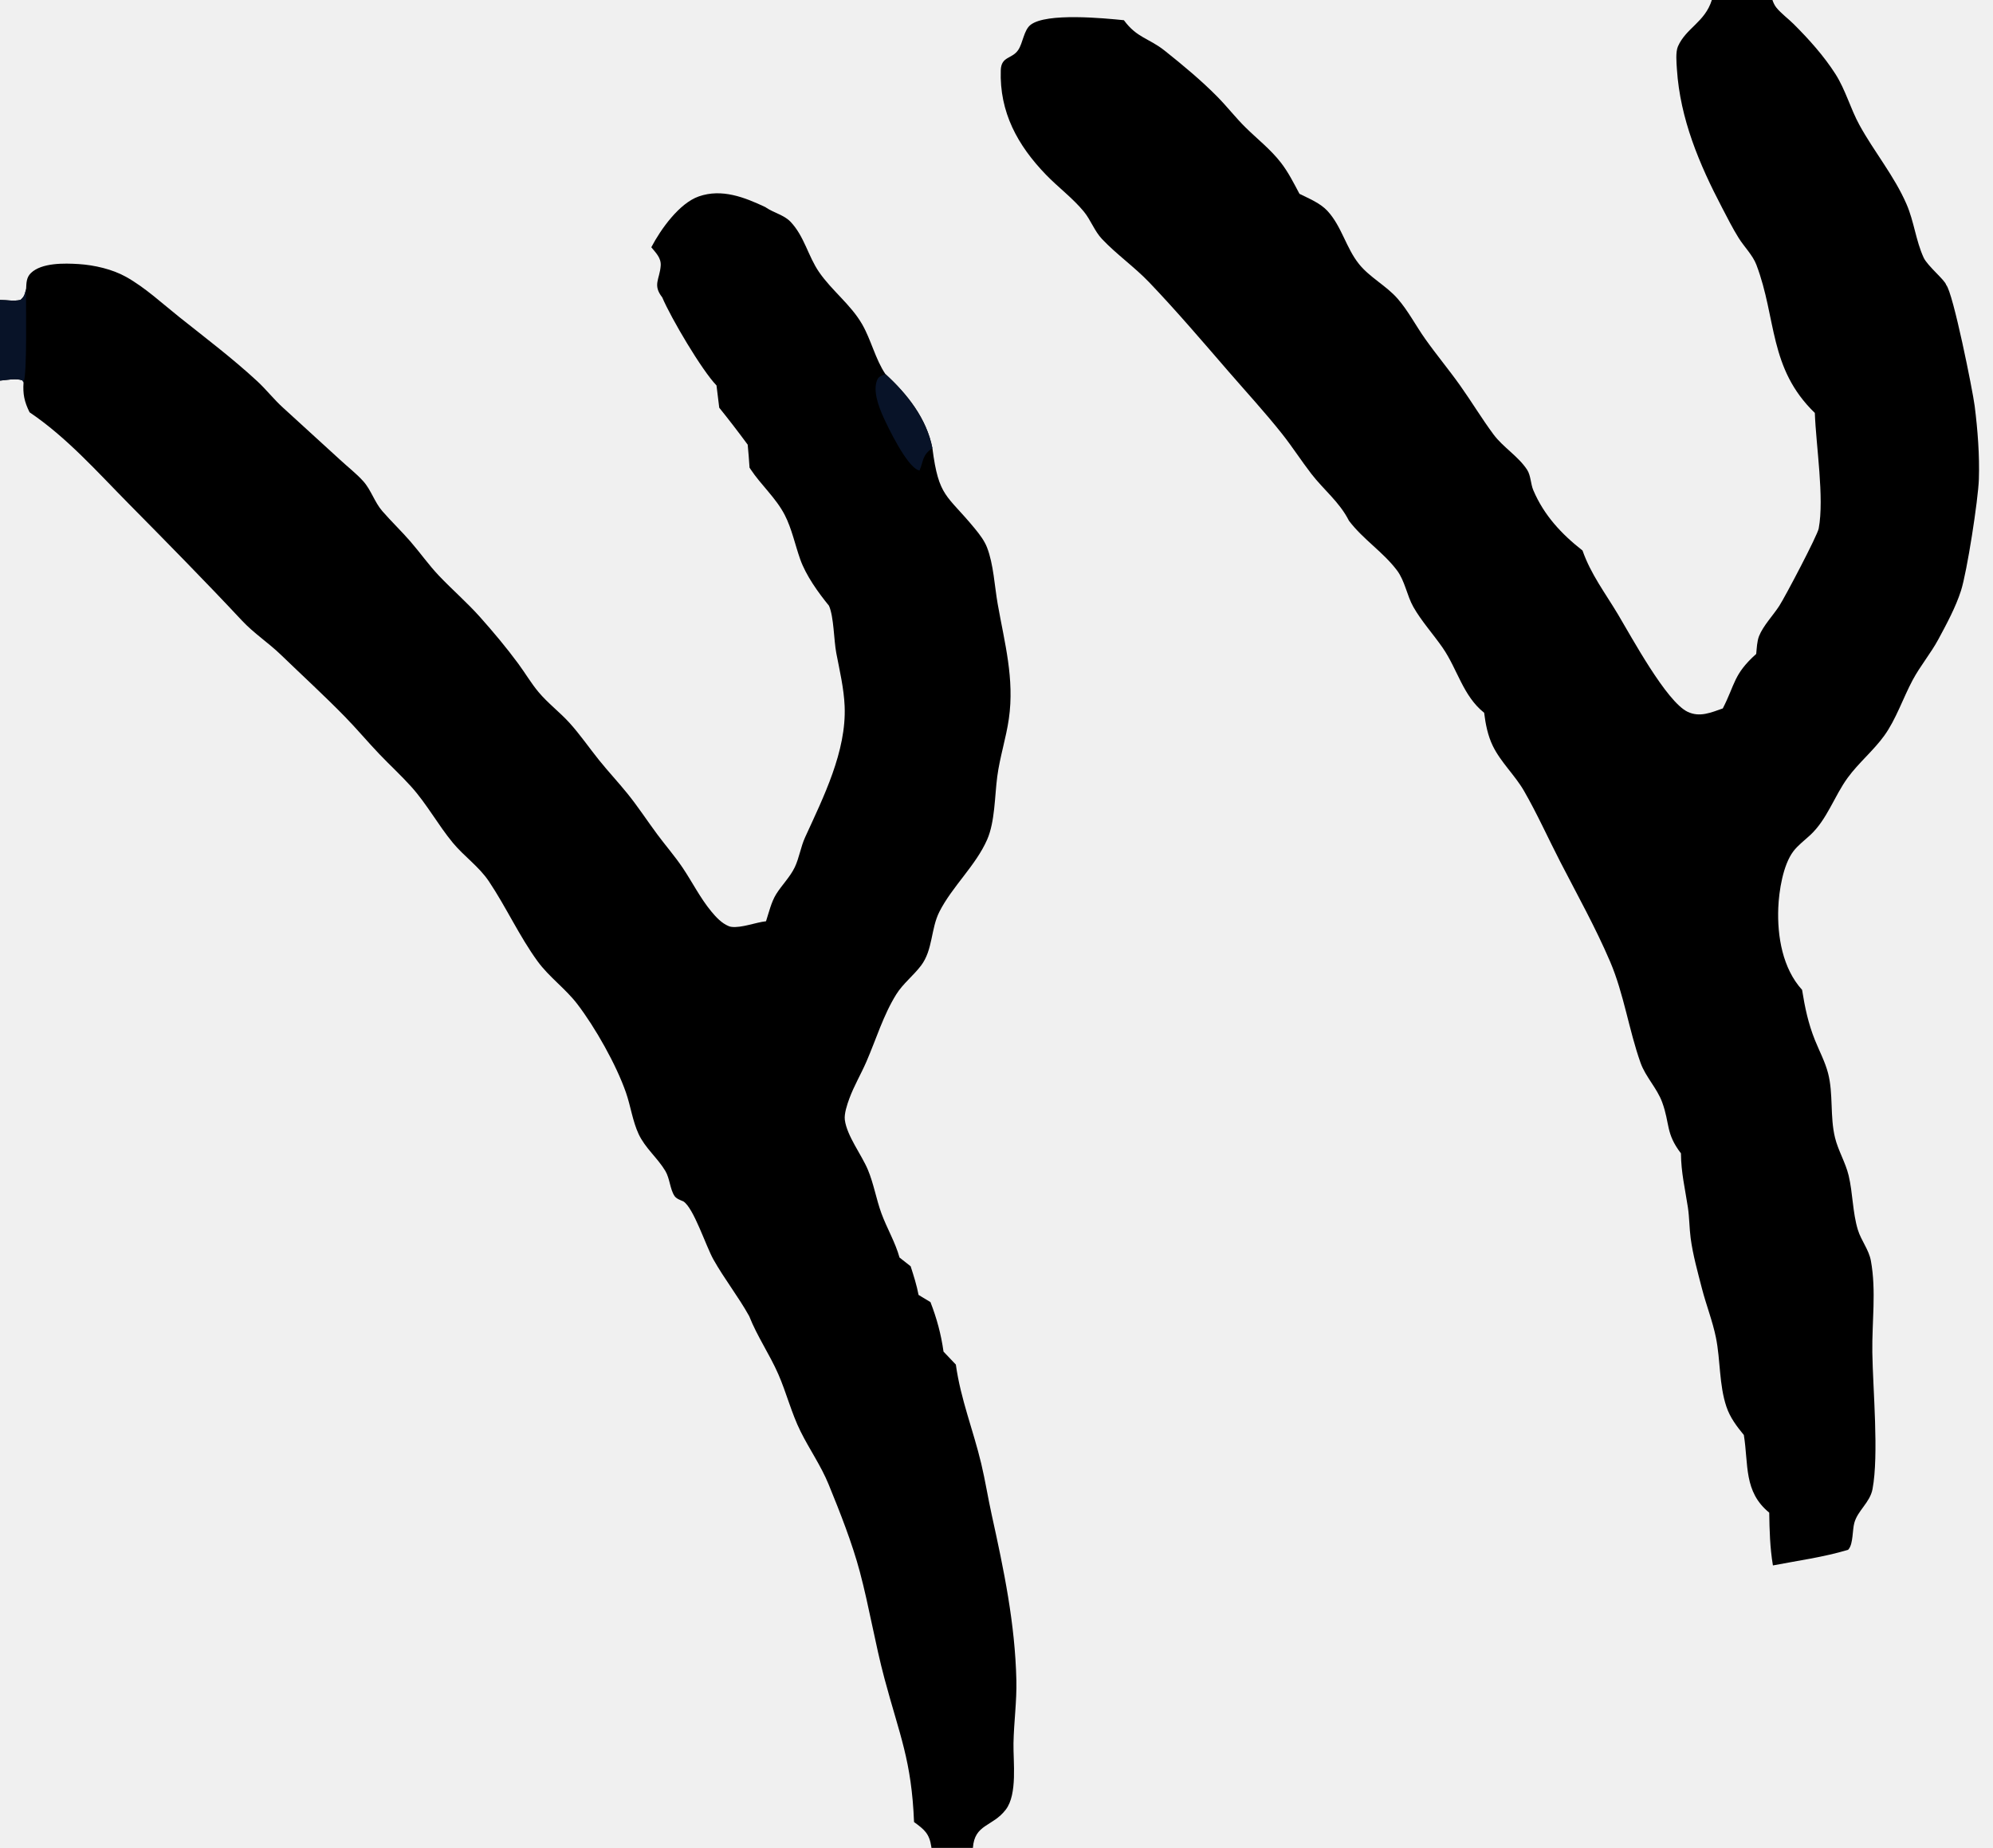
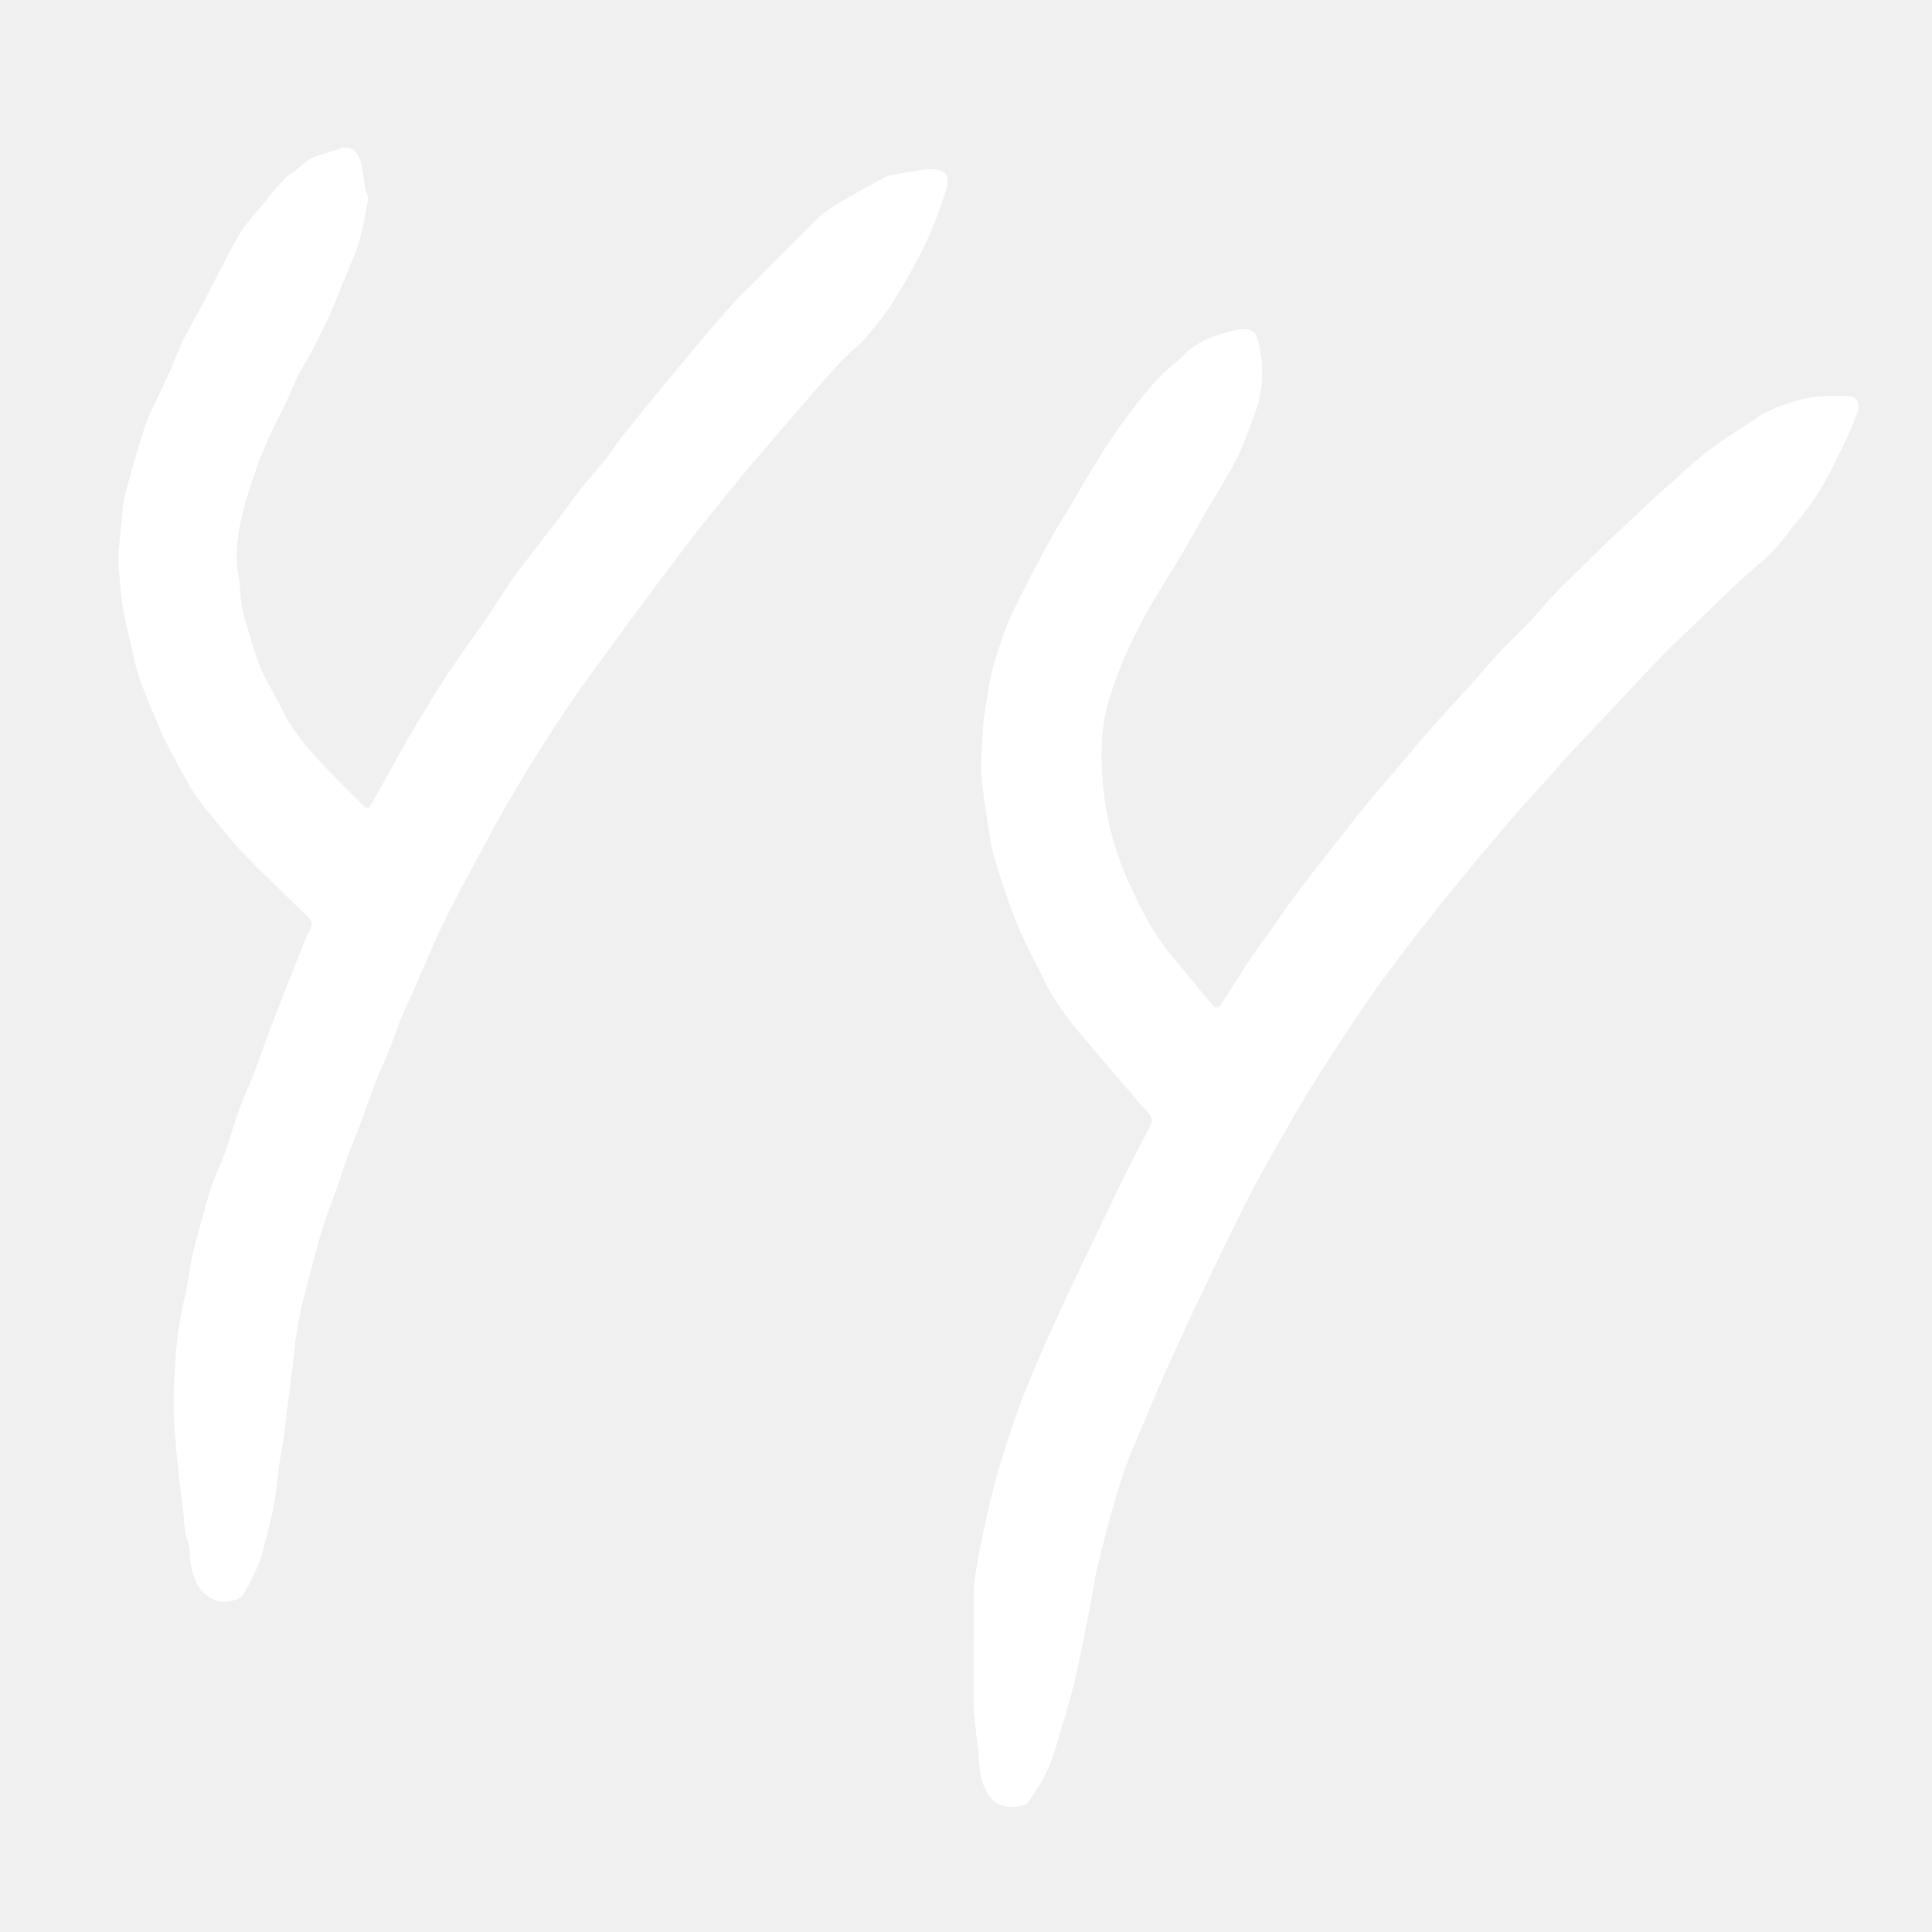
- <svg xmlns="http://www.w3.org/2000/svg" width="302" height="280">
-   <path d="M259.395 0L268.579 0C268.721 0.418 268.897 0.809 269.177 1.155C269.912 2.061 270.968 2.822 271.8 3.651C274.09 5.933 276.383 8.485 278.126 11.218C279.663 13.628 280.389 16.434 281.756 18.931C284.008 23.04 287.029 26.627 288.909 30.963C290.032 33.553 290.319 36.49 291.485 39.027C292.07 40.3 294.742 42.45 294.904 43.171C295.937 44.273 298.936 59.236 299.223 61.516C299.676 65.104 299.98 69.005 299.858 72.621C299.752 75.74 298.069 86.64 297.148 89.505C296.342 92.011 294.978 94.54 293.729 96.856C292.572 99.002 290.986 100.885 289.836 103.026C288.388 105.722 287.31 108.995 285.528 111.463C283.875 113.754 281.648 115.567 279.988 117.839C277.949 120.631 276.875 124.143 274.314 126.524C273.472 127.308 272.435 128.084 271.746 128.994C270.173 131.073 269.563 135.024 269.462 137.583C269.294 141.871 270.118 146.742 273.071 149.986C273.495 152.659 274.008 155.09 275.02 157.604C275.682 159.25 276.559 160.885 277.005 162.605C277.824 165.757 277.276 169.172 278.06 172.384C278.542 174.358 279.656 176.147 280.128 178.127C280.766 180.805 280.719 183.728 281.525 186.353C282.024 187.979 283.188 189.346 283.497 191.037C284.329 195.6 283.647 200.319 283.714 204.919C283.796 210.517 284.726 220.431 283.743 225.633C283.358 227.672 281.488 228.88 280.98 230.774C280.694 231.841 280.807 233.842 280.164 234.688C280.126 234.738 280.083 234.784 280.043 234.832C276.294 235.96 272.476 236.458 268.651 237.198C268.201 234.494 268.135 231.927 268.092 229.199C264.2 226.029 264.972 221.923 264.246 217.437C263.163 216.113 262.169 214.814 261.612 213.169C260.482 209.829 260.714 206.111 260.016 202.673C259.506 200.162 258.54 197.741 257.901 195.259C257.26 192.772 256.519 190.131 256.183 187.586C255.981 186.05 255.999 184.486 255.768 182.956C255.332 180.078 254.741 177.7 254.715 174.761C252.375 171.691 253.071 170.316 251.877 167.034C251.095 164.881 249.358 163.186 248.593 161.038C246.827 156.076 246.065 150.589 243.997 145.744C241.781 140.552 238.999 135.577 236.416 130.562C234.589 127.015 232.93 123.308 230.941 119.854C229.563 117.461 227.413 115.503 226.204 113.018C225.444 111.455 225.106 109.719 224.894 108.003C221.693 105.455 220.858 101.414 218.616 98.163C217.201 96.116 215.387 94.116 214.171 91.971C213.187 90.236 212.893 88.031 211.696 86.438C209.584 83.626 206.562 81.752 204.406 78.901C202.98 76.068 200.59 74.236 198.701 71.787C197.175 69.808 195.827 67.698 194.274 65.739C191.681 62.47 188.862 59.411 186.133 56.26C182.209 51.727 178.296 47.132 174.154 42.796C171.913 40.451 169.199 38.558 166.98 36.209C165.843 35.006 165.282 33.333 164.235 32.059C162.579 30.042 160.318 28.36 158.493 26.47C154.195 22.018 151.439 17.006 151.648 10.643C151.718 8.5 153.344 8.968 154.287 7.579C155.009 6.515 155.132 4.578 156.159 3.769C158.545 1.888 167.382 2.767 170.303 3.062C172.308 5.777 174.068 5.748 176.512 7.697C179.234 9.866 182.103 12.245 184.538 14.73C185.981 16.203 187.253 17.847 188.719 19.293C190.529 21.078 192.517 22.612 194.089 24.636C195.215 26.085 196.049 27.752 196.909 29.368C198.367 30.1 200.045 30.756 201.165 31.976C203.316 34.32 203.958 37.547 205.926 40.003C207.568 42.051 210.081 43.295 211.797 45.273C213.392 47.112 214.534 49.335 215.938 51.319C217.644 53.732 219.546 56.007 221.259 58.42C222.985 60.85 224.532 63.426 226.306 65.818C227.762 67.78 230.082 69.143 231.409 71.189C231.969 72.052 231.935 73.318 232.344 74.281C233.957 78.079 236.622 80.93 239.801 83.418C241.051 86.999 243.243 89.865 245.166 93.079C247.206 96.488 252.501 106.302 255.709 107.847C257.556 108.737 259.266 107.967 261.056 107.344C262.975 103.603 262.659 102.191 266.119 99.085C266.203 98.25 266.238 97.171 266.547 96.39C267.177 94.803 268.694 93.237 269.631 91.778C270.521 90.394 275.389 81.146 275.588 80.082C276.458 75.436 275.182 67.564 275.002 62.571C267.994 55.789 269.238 48.264 266.149 40.129C265.592 38.66 264.306 37.408 263.468 36.071C262.546 34.598 261.755 33.014 260.949 31.475C257.496 24.882 254.591 18.015 254.103 10.488C254.041 9.529 253.882 7.884 254.263 7.023C255.499 4.23 258.342 3.366 259.395 0Z" />
-   <path d="M98.693 37.464C100.128 34.727 102.924 30.803 105.882 29.765C109.386 28.536 112.829 29.901 115.984 31.385C116.025 31.413 116.065 31.442 116.105 31.469C117.254 32.245 118.815 32.584 119.778 33.593C121.884 35.8 122.429 38.77 124.102 41.209C126.048 44.045 128.916 46.14 130.64 49.133C132.009 51.51 132.65 54.442 134.17 56.685C137.482 59.713 140.412 63.432 141.285 67.9C142.25 75.399 143.442 74.884 147.723 80.099C148.424 80.952 149.162 81.916 149.564 82.95C150.559 85.507 150.702 88.812 151.182 91.524C152.222 97.411 153.746 102.847 152.871 108.919C152.447 111.865 151.505 114.7 151.113 117.676C150.724 120.618 150.772 124.501 149.587 127.21C147.862 131.151 144.294 134.312 142.348 138.147C141.031 140.744 141.376 143.926 139.556 146.322C138.41 147.829 136.813 149.061 135.811 150.667C133.848 153.813 132.75 157.507 131.275 160.894C130.461 162.763 129.395 164.559 128.695 166.472C128.376 167.341 127.897 168.754 128.017 169.683C128.333 172.126 130.551 174.951 131.516 177.259C132.401 179.375 132.774 181.697 133.563 183.853C134.385 186.099 135.673 188.25 136.304 190.544L137.99 191.87C138.455 193.31 138.906 194.722 139.19 196.212L140.992 197.294C141.953 199.772 142.603 202.168 142.972 204.802L144.84 206.766C145.579 212.064 147.465 216.643 148.687 221.775C149.299 224.347 149.709 226.969 150.279 229.551C152.125 237.924 153.814 245.995 154.011 254.609C154.083 257.794 153.633 260.947 153.574 264.126C153.521 266.959 154.2 271.851 152.404 274.203C150.407 276.82 147.674 276.358 147.424 280L141.144 280C141.136 279.937 141.128 279.874 141.119 279.81C140.825 277.835 140.067 277.217 138.505 276.082C138.131 266.737 136.329 262.954 134.025 254.341C132.601 249.019 131.717 243.514 130.296 238.181C129.128 233.794 127.283 229.131 125.563 224.922C124.396 222.07 122.655 219.61 121.297 216.868C119.92 214.089 119.176 211.05 117.936 208.217C116.614 205.2 114.757 202.535 113.527 199.429C111.893 196.48 109.764 193.796 108.106 190.843C106.944 188.773 105.113 183.015 103.543 182.033C103.115 181.854 102.496 181.634 102.224 181.239C101.523 180.218 101.509 178.577 100.817 177.42C99.631 175.44 97.775 173.979 96.775 171.843C95.863 169.895 95.568 167.609 94.858 165.568C93.381 161.319 90.184 155.668 87.475 152.132C85.668 149.775 83.204 148.051 81.454 145.648C78.694 141.855 76.7 137.451 74.08 133.539C72.577 131.297 70.318 129.757 68.613 127.694C66.369 124.98 64.682 121.83 62.319 119.203C60.782 117.494 59.076 115.932 57.488 114.269C55.71 112.408 54.057 110.428 52.258 108.588C49.141 105.401 45.772 102.314 42.56 99.212C40.683 97.398 38.471 95.963 36.682 94.051C31.032 88.009 25.256 82.153 19.442 76.264C14.686 71.447 10.114 66.276 4.48 62.471C3.69 60.869 3.446 59.73 3.568 57.939L3.389 57.634C2.437 57.28 1.013 57.586 0 57.673L0 45.446C1.064 45.443 2.05 45.686 3.109 45.441C3.745 44.894 3.752 44.539 3.959 43.751C4.003 42.86 3.996 42.039 4.684 41.372C6.314 39.793 9.779 39.875 11.918 40.012C14.295 40.164 17.014 40.785 19.101 41.951C21.991 43.565 24.59 45.988 27.18 48.051C31.18 51.238 35.22 54.284 38.986 57.766C40.348 59.025 41.489 60.508 42.864 61.753L51.539 69.674C52.688 70.743 54.016 71.766 55.059 72.931C56.237 74.248 56.753 76.088 57.937 77.45C59.307 79.025 60.825 80.472 62.194 82.05C63.661 83.74 64.964 85.603 66.504 87.224C68.536 89.362 70.77 91.288 72.74 93.498C74.751 95.755 76.749 98.139 78.542 100.572C79.581 101.981 80.475 103.512 81.597 104.856C83.008 106.546 84.814 107.896 86.293 109.528C87.897 111.299 89.271 113.304 90.768 115.167C92.165 116.905 93.693 118.535 95.094 120.269C96.696 122.25 98.09 124.397 99.609 126.442C100.864 128.133 102.265 129.736 103.441 131.483C104.921 133.684 106.097 136.065 107.796 138.119C108.515 138.988 109.346 139.884 110.409 140.325C110.551 140.384 110.687 140.423 110.84 140.442C112.368 140.629 114.486 139.769 116.076 139.59C116.505 138.27 116.88 136.659 117.614 135.483C118.474 134.108 119.737 132.866 120.432 131.405C121.109 129.982 121.328 128.336 121.998 126.87C124.776 120.791 128.277 113.84 127.988 106.995C127.874 104.307 127.235 101.614 126.727 98.979C126.346 97 126.364 93.474 125.616 91.784C123.968 89.762 122.12 87.19 121.249 84.725C120.479 82.546 119.972 80.082 118.914 78.033C117.571 75.429 115.314 73.493 113.713 71.067L113.578 70.859C113.516 69.697 113.398 68.536 113.298 67.377Q111.204 64.529 108.987 61.777L108.572 58.403C106.378 56.147 101.698 48.241 100.35 45.059C98.862 43.162 99.962 42.334 100.116 40.266C100.204 39.084 99.389 38.322 98.693 37.464Z" />
-   <path fill="#081328" d="M0 45.446C1.064 45.443 2.05 45.686 3.109 45.441C3.745 44.894 3.752 44.539 3.959 43.751C3.893 46.221 4.15 56.649 3.568 57.939L3.389 57.634C2.437 57.28 1.013 57.586 0 57.673L0 45.446Z" />
-   <path fill="#081328" d="M134.17 56.685C137.482 59.713 140.412 63.432 141.285 67.9C139.714 69.003 139.99 69.732 139.335 71.3C139.264 71.276 139.192 71.255 139.122 71.229C137.368 70.562 134.554 64.761 133.795 63.055C133.137 61.578 132.22 59.143 132.938 57.527C133.172 56.999 133.676 56.903 134.17 56.685Z" />
+ <svg xmlns="http://www.w3.org/2000/svg" version="1.1" id="Layer_1" x="0px" y="0px" width="100%" viewBox="0 0 1280 1280" enable-background="new 0 0 1280 1280" xml:space="preserve">
+   <path fill="#FFFFFF" opacity="1" stroke="none" d=" M745,973.959   C742.335,982.743 739.394,991.036 737.07,999.499   C733.249,1013.42 729.738,1027.429 726.289,1041.448   C725.209,1045.837 724.831,1050.394 723.985,1054.846   C722.034,1065.109 720.072,1075.372 717.966,1085.605   C715.732,1096.458 713.645,1107.356 710.913,1118.086   C707.877,1130.008 704.358,1141.816 700.716,1153.57   C698.455,1160.867 696.109,1168.228 692.823,1175.092   C689.621,1181.778 685.448,1188.066 681.1,1194.095   C679.847,1195.833 676.58,1196.606 674.126,1196.9   C665.716,1197.908 658.895,1196.024 654.036,1187.799   C650.611,1182.002 649.452,1176.236 648.915,1169.826   C647.884,1157.523 646.341,1145.263 645.047,1132.981   C644.908,1131.661 645.001,1130.317 645.001,1128.984   C645,1106.105 644.938,1083.227 645.046,1060.349   C645.071,1054.929 645.338,1049.466 646.081,1044.105   C647.122,1036.598 648.52,1029.126 650.111,1021.713   C652.937,1008.544 655.618,995.321 659.112,982.323   C662.587,969.4 666.739,956.64 671.057,943.967   C674.816,932.937 678.912,921.996 683.418,911.251   C689.536,896.664 696.072,882.249 702.644,867.858   C708.442,855.161 714.498,842.581 720.51,829.982   C725.734,819.035 731.059,808.135 736.333,797.212   C739.886,789.854 743.323,782.439 747.004,775.146   C751.785,765.673 756.65,756.237 761.696,746.903   C764.068,742.515 763.334,739.115 759.247,735.602   C756.79,733.49 754.882,730.736 752.753,728.248   C740.914,714.421 729.036,700.627 717.265,686.743   C707.516,675.244 698.435,663.285 691.877,649.579   C685.858,637.002 678.949,624.802 673.693,611.922   C668.03,598.041 663.425,583.683 659.151,569.298   C656.637,560.835 655.413,551.952 654.065,543.188   C652.462,532.758 650.857,522.283 650.184,511.768   C649.681,503.902 650.598,495.939 650.99,488.024   C651.216,483.436 651.326,478.804 652.062,474.285   C653.872,463.17 655.217,451.886 658.233,441.085   C661.655,428.832 665.901,416.666 671.221,405.122   C678.608,389.095 687.151,373.587 695.55,358.047   C700.183,349.475 705.577,341.316 710.551,332.925   C716.085,323.591 721.328,314.079 727.073,304.879   C732.457,296.254 738.025,287.709 744.07,279.542   C751.067,270.089 758.273,260.725 766.147,252.007   C772.067,245.452 779.458,240.25 785.697,233.953   C793.506,226.07 803.5,222.946 813.607,219.912   C816.671,218.992 819.888,218.184 823.058,218.09   C830.026,217.883 832.049,219.98 833.768,226.77   C837.823,242.787 836.996,258.784 831.222,274.341   C827.546,284.245 824.23,294.384 819.448,303.751   C813.067,316.251 805.373,328.078 798.33,340.245   C793.115,349.256 788.183,358.433 782.868,367.384   C775.165,380.357 766.912,393.012 759.499,406.145   C754.156,415.612 749.564,425.529 745.084,435.448   C741.997,442.285 739.657,449.461 737.011,456.496   C730.194,474.622 729.089,493.558 730.184,512.55   C730.864,524.337 732.531,536.212 735.243,547.696   C737.98,559.288 741.764,570.791 746.527,581.706   C752.212,594.736 758.481,607.716 766.238,619.58   C774.169,631.711 784.186,642.48 793.334,653.81   C796.615,657.873 800.002,661.853 803.381,665.836   C805.184,667.961 807.067,668.268 808.736,665.685   C815.315,655.501 821.727,645.206 828.472,635.133   C833.346,627.856 838.684,620.892 843.748,613.74   C848.449,607.1 852.868,600.25 857.755,593.752   C865.635,583.272 873.777,572.987 881.847,562.651   C889.155,553.291 896.356,543.841 903.896,534.671   C912.68,523.988 921.792,513.574 930.743,503.028   C936.659,496.057 942.398,488.929 948.478,482.105   C957.224,472.288 966.266,462.735 975.072,452.97   C980.911,446.495 986.369,439.669 992.337,433.32   C999.292,425.922 1006.731,418.98 1013.744,411.634   C1018.751,406.389 1023.271,400.682 1028.245,395.403   C1033.44,389.891 1038.893,384.62 1044.278,379.289   C1051.165,372.473 1058.037,365.641 1065.027,358.932   C1071.002,353.196 1077.15,347.641 1083.193,341.976   C1088.152,337.325 1093.012,332.568 1098.023,327.975   C1101.509,324.779 1105.226,321.835 1108.749,318.677   C1113.231,314.66 1117.469,310.358 1122.09,306.511   C1127.942,301.64 1133.92,296.887 1140.126,292.481   C1146.677,287.83 1153.771,283.933 1160.253,279.195   C1170.287,271.86 1181.877,267.658 1193.472,264.645   C1203.436,262.055 1214.317,262.225 1224.754,262.527   C1230.659,262.698 1232.777,267.84 1230.36,274.057   C1227.227,282.116 1223.774,290.08 1219.943,297.831   C1214.877,308.082 1209.996,318.534 1203.774,328.077   C1197.226,338.118 1189.028,347.069 1181.847,356.717   C1174.104,367.123 1163.875,374.834 1154.351,383.369   C1144.139,392.521 1134.532,402.346 1124.643,411.859   C1116.794,419.408 1108.647,426.668 1101.11,434.514   C1086.031,450.214 1071.292,466.241 1056.383,482.105   C1049.982,488.915 1043.479,495.629 1037.081,502.442   C1035.068,504.586 1033.293,506.952 1031.333,509.149   C1020.004,521.838 1008.431,534.318 997.367,547.233   C984.124,562.693 971.151,578.393 958.356,594.228   C947.621,607.513 937.155,621.025 926.857,634.654   C918.356,645.906 909.97,657.27 902.081,668.954   C890.812,685.647 879.874,702.571 869.122,719.603   C862.425,730.211 856.245,741.149 849.995,752.033   C843.717,762.965 837.517,773.946 831.518,785.032   C827.147,793.109 823.063,801.346 819.018,809.594   C812.725,822.423 806.531,835.301 800.376,848.197   C794.377,860.767 788.416,873.356 782.558,885.992   C777.793,896.273 773.059,906.573 768.571,916.977   C762.246,931.638 756.146,946.396 749.984,961.127   C748.263,965.241 746.66,969.404 745,973.959  z" data-index="1" style="visibility: visible;" />
+   <path fill="#FFFFFF" opacity="1" stroke="none" d=" M270.745,488.67   C274.652,482.153 278.258,475.9 282.042,469.757   C287.263,461.282 292.385,452.732 297.97,444.499   C307.107,431.029 316.667,417.845 325.883,404.427   C330.779,397.299 334.968,389.665 340.11,382.729   C350.214,369.101 360.806,355.835 371.105,342.349   C375.54,336.542 379.562,330.414 384.107,324.698   C389.725,317.632 395.815,310.943 401.461,303.898   C405.095,299.364 408.137,294.359 411.727,289.787   C418.273,281.449 425.002,273.255 431.707,265.043   C437.039,258.514 442.441,252.042 447.827,245.557   C454.207,237.873 460.542,230.15 467.008,222.538   C473.48,214.92 479.932,207.275 486.69,199.914   C491.464,194.715 496.759,189.998 501.769,185.012   C504.434,182.361 506.948,179.559 509.596,176.89   C515.665,170.773 521.773,164.695 527.868,158.603   C532.902,153.572 537.761,148.345 543.039,143.583   C546.517,140.444 550.406,137.645 554.449,135.271   C564.951,129.105 575.579,123.144 586.3,117.37   C588.621,116.12 591.52,115.835 594.199,115.383   C601.362,114.175 608.519,112.514 615.736,112.142   C626.401,111.592 630.03,116.192 626.682,126.417   C622.854,138.108 618.645,149.775 613.365,160.864   C607.264,173.68 600.26,186.129 592.803,198.217   C587.469,206.862 581.112,214.963 574.518,222.717   C569.678,228.407 563.5,232.935 558.304,238.351   C551.677,245.256 545.397,252.496 539.051,259.666   C535.919,263.205 533.023,266.952 529.939,270.534   C519.034,283.199 507.932,295.696 497.212,308.515   C485.64,322.353 474.253,336.354 463.086,350.521   C453.202,363.061 443.67,375.882 434.096,388.663   C425.873,399.64 417.779,410.715 409.683,421.787   C399.816,435.281 389.742,448.635 380.248,462.388   C371.172,475.536 362.55,489.008 354.058,502.545   C346.91,513.94 340.031,525.516 333.405,537.223   C325.664,550.899 318.235,564.754 310.845,578.625   C304.605,590.337 298.301,602.033 292.6,614.01   C286.703,626.401 281.522,639.131 275.982,651.693   C272.702,659.129 269.171,666.459 266.056,673.962   C263.312,680.57 261.113,687.402 258.445,694.044   C255.414,701.591 251.942,708.964 249.003,716.545   C245.48,725.633 242.403,734.893 238.974,744.019   C236.122,751.608 232.964,759.081 230.095,766.664   C228.57,770.694 227.44,774.872 226.012,778.94   C221.93,790.574 217.455,802.083 213.759,813.837   C210.109,825.444 207.15,837.273 204.025,849.041   C202.098,856.293 200.301,863.586 198.685,870.913   C197.578,875.934 196.734,881.025 196.04,886.122   C195.252,891.917 194.837,897.761 194.127,903.568   C193.146,911.591 192.002,919.594 190.999,927.615   C189.956,935.961 189.106,944.332 187.963,952.663   C187.155,958.553 185.857,964.376 185.035,970.265   C183.898,978.401 183.32,986.627 181.911,994.711   C180.562,1002.448 178.551,1010.076 176.651,1017.707   C175.15,1023.734 173.893,1029.901 171.591,1035.629   C168.815,1042.535 165.432,1049.273 161.597,1055.654   C158.191,1061.32 146.631,1062.591 140.737,1059.424   C130.689,1054.024 127.805,1044.687 126.06,1034.625   C125.364,1030.612 126.212,1026.144 124.799,1022.484   C122.515,1016.564 122.079,1010.623 121.669,1004.462   C121.196,997.354 119.737,990.318 119.039,983.217   C117.583,968.394 115.821,953.571 115.186,938.705   C114.679,926.826 115.364,914.866 116.065,902.975   C116.599,893.93 117.699,884.891 119.087,875.932   C120.337,867.861 122.411,859.921 123.953,851.891   C125.416,844.277 126.195,836.503 128.1,829.009   C131.766,814.583 135.733,800.217 140.137,785.999   C142.431,778.595 146.197,771.659 148.803,764.336   C152.446,754.099 155.415,743.622 159.081,733.394   C161.596,726.377 165,719.683 167.661,712.712   C171.599,702.396 175.145,691.931 179.019,681.59   C182.162,673.202 185.548,664.905 188.816,656.564   C193.226,645.304 197.62,634.038 202.042,622.783   C202.395,621.885 202.911,621.052 203.352,620.189   C207.949,611.19 207.926,611.213 200.561,604.064   C188.088,591.957 175.449,580.012 163.27,567.615   C156.628,560.855 150.653,553.418 144.627,546.081   C138.907,539.118 132.917,532.265 128.123,524.683   C121.867,514.791 116.581,504.276 111.061,493.932   C108.747,489.596 106.75,485.073 104.874,480.525   C100.499,469.922 95.85,459.4 92.148,448.56   C89.415,440.556 87.938,432.116 86.017,423.844   C84.282,416.37 82.369,408.913 81.153,401.349   C80.013,394.262 79.779,387.034 78.98,379.887   C77.404,365.793 80.397,351.929 81.221,337.969   C81.658,330.558 84.09,323.207 86.087,315.957   C89.185,304.711 92.378,293.471 96.121,282.428   C98.418,275.655 101.766,269.233 104.736,262.695   C107.312,257.027 110.131,251.468 112.642,245.773   C115.6,239.063 118.043,232.113 121.255,225.534   C124.966,217.93 129.362,210.664 133.303,203.168   C141.614,187.362 149.366,171.239 158.27,155.778   C162.613,148.237 168.974,141.846 174.517,135.012   C178.941,129.561 183.205,123.927 188.115,118.94   C191.82,115.175 196.792,112.669 200.565,108.957   C207.168,102.462 216.268,101.979 224.138,98.726   C230.99,95.894 236.567,98.95 238.813,106.759   C240.495,112.609 240.912,118.816 242.035,124.837   C242.497,127.315 244.23,129.878 243.842,132.137   C242.211,141.637 240.487,151.178 237.842,160.43   C235.711,167.88 232.23,174.945 229.308,182.165   C225.896,190.599 222.63,199.1 218.948,207.416   C215.528,215.142 211.796,222.742 207.917,230.251   C204.841,236.206 201.106,241.823 198.085,247.803   C194.8,254.305 192.082,261.09 188.966,267.681   C186.448,273.008 183.531,278.151 181.108,283.518   C177.501,291.503 173.71,299.453 170.838,307.71   C166.699,319.609 162.482,331.591 159.844,343.869   C157.282,355.792 155.508,368.015 157.871,380.436   C159.176,387.295 158.961,394.435 160.115,401.334   C161.06,406.987 162.852,412.523 164.559,418.02   C167.25,426.685 169.574,435.541 173.18,443.825   C177.123,452.886 182.659,461.24 186.936,470.172   C192.623,482.051 200.819,492.127 209.463,501.744   C219.883,513.337 231.137,524.183 242.148,535.236   C242.52,535.609 244.74,535.045 245.125,534.366   C252.174,521.943 259.069,509.434 266.008,496.949   C267.491,494.281 269.017,491.638 270.745,488.67  z" data-index="2" style="visibility: visible; opacity: 1;" />
</svg>
